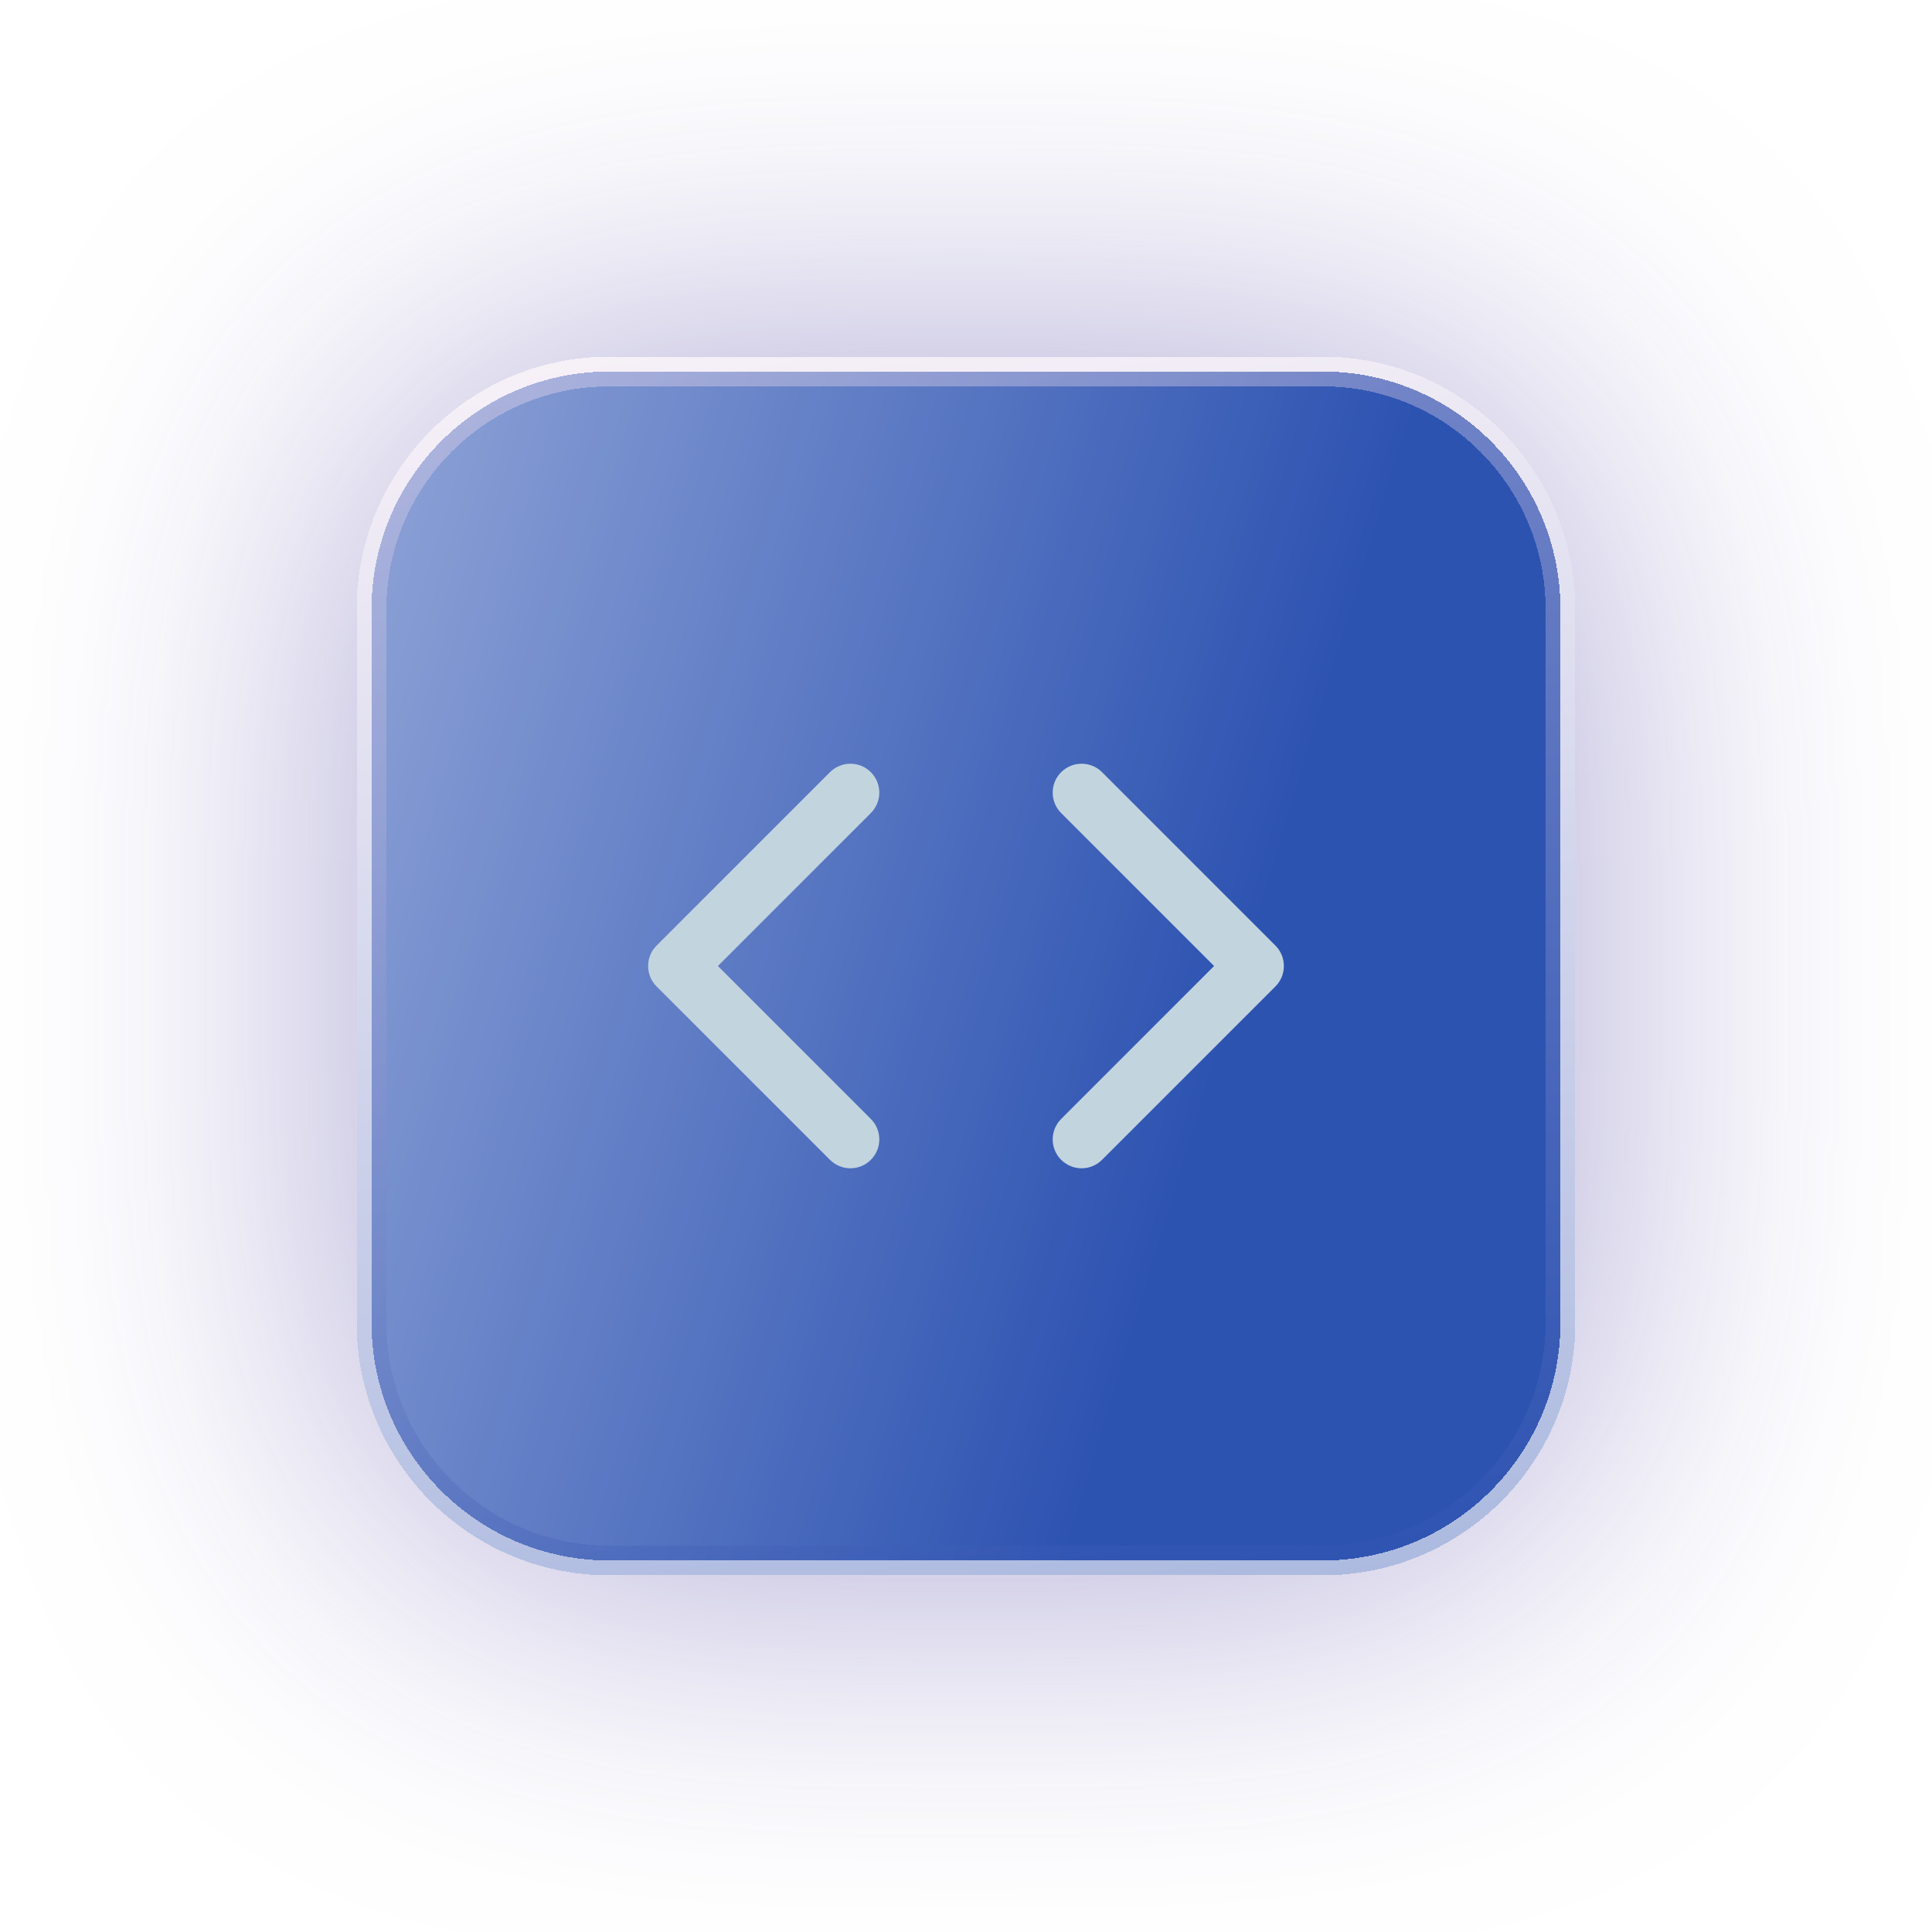
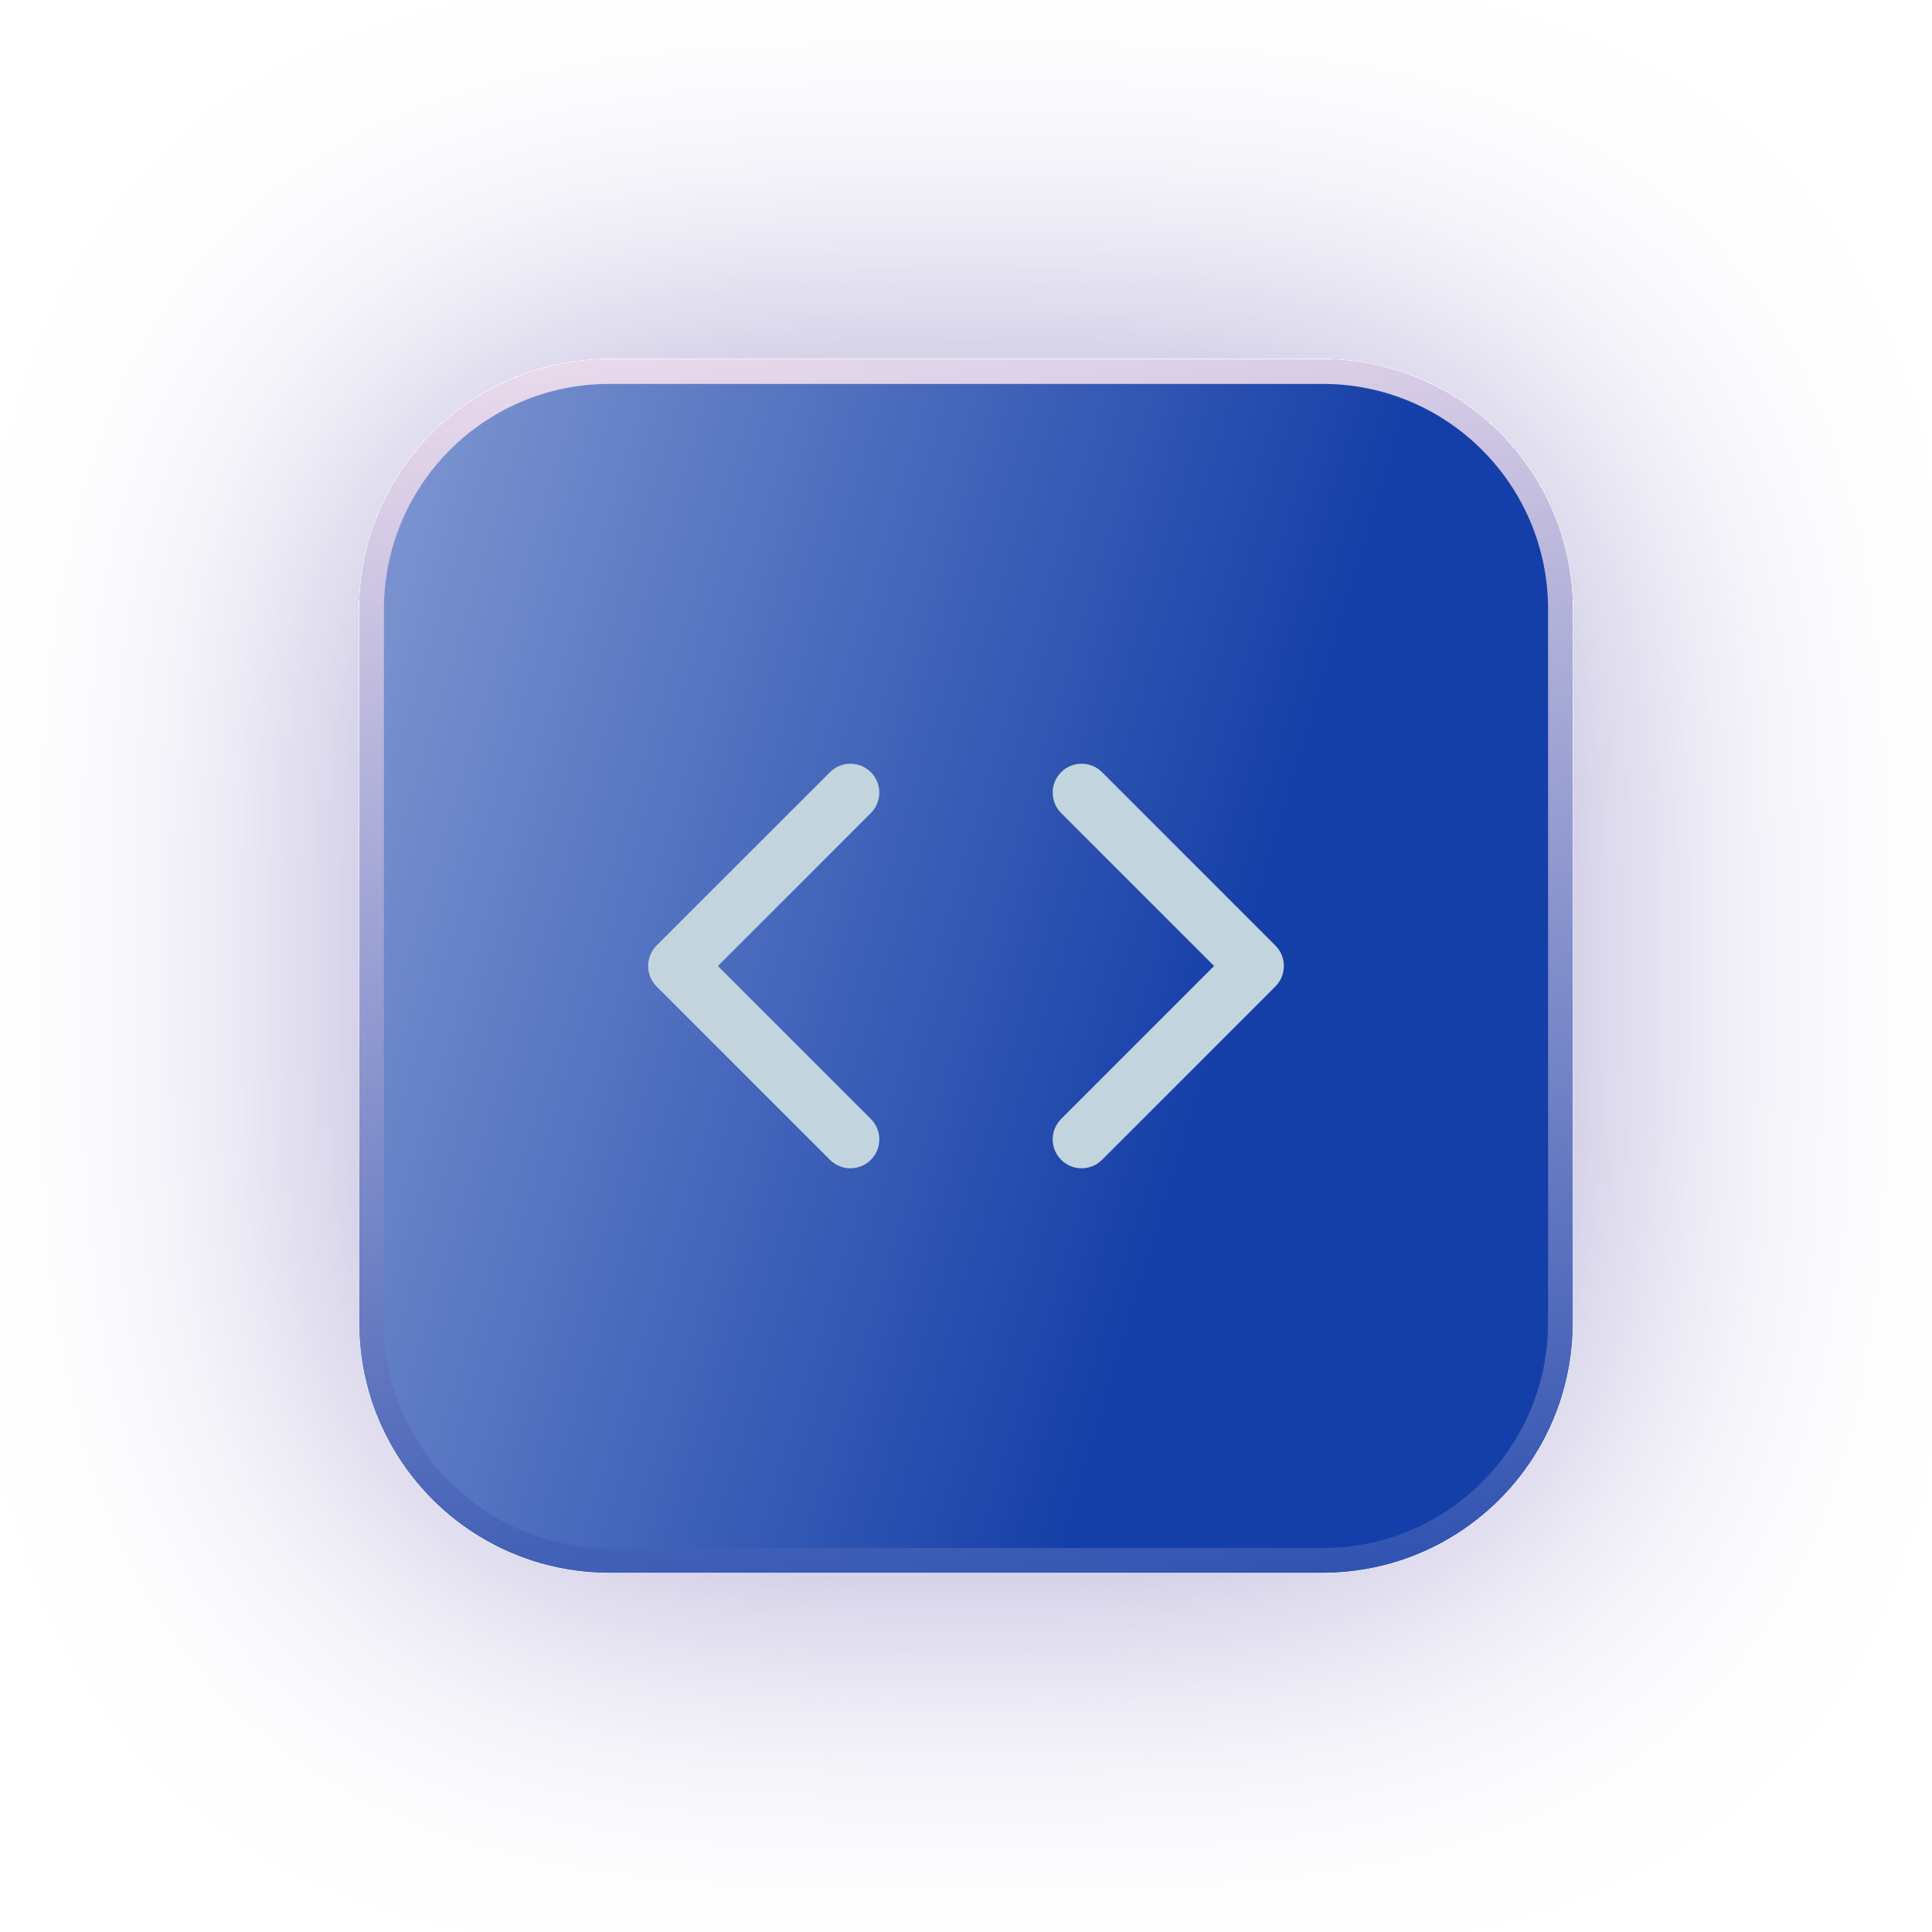
<svg xmlns="http://www.w3.org/2000/svg" width="78" height="78" viewBox="0 0 78 78" fill="none">
  <g filter="url(#filter0_bd_133_67)">
-     <path d="M15 24.6C15 19.298 19.298 15 24.6 15H53.4C58.702 15 63 19.298 63 24.6V53.4C63 58.702 58.702 63 53.4 63H24.6C19.298 63 15 58.702 15 53.4V24.6Z" fill="url(#paint0_linear_133_67)" fill-opacity="0.9" shape-rendering="crispEdges" />
-     <path d="M15 24.6C15 19.298 19.298 15 24.6 15H53.4C58.702 15 63 19.298 63 24.6V53.4C63 58.702 58.702 63 53.4 63H24.6C19.298 63 15 58.702 15 53.4V24.6Z" stroke="url(#paint1_linear_133_67)" stroke-opacity="0.4" stroke-width="1.2" shape-rendering="crispEdges" />
+     <path d="M15 24.6C15 19.298 19.298 15 24.6 15H53.4C58.702 15 63 19.298 63 24.6V53.4C63 58.702 58.702 63 53.4 63H24.6C19.298 63 15 58.702 15 53.4V24.6Z" fill="url(#paint0_linear_133_67)" fillOpacity="0.9" shapeRendering="crispEdges" />
+     <path d="M15 24.6C15 19.298 19.298 15 24.6 15H53.4C58.702 15 63 19.298 63 24.6V53.4C63 58.702 58.702 63 53.4 63H24.6C19.298 63 15 58.702 15 53.4V24.6Z" stroke="url(#paint1_linear_133_67)" strokeOpacity="0.4" strokeWidth="1.2" shapeRendering="crispEdges" />
    <path fill-rule="evenodd" clip-rule="evenodd" d="M42.842 31.175C43.297 30.72 44.036 30.72 44.492 31.175L51.492 38.175C51.947 38.631 51.947 39.369 51.492 39.825L44.492 46.825C44.036 47.281 43.297 47.281 42.842 46.825C42.386 46.369 42.386 45.631 42.842 45.175L49.017 39L42.842 32.825C42.386 32.369 42.386 31.631 42.842 31.175Z" fill="#C2D5DF" />
    <path fill-rule="evenodd" clip-rule="evenodd" d="M35.158 31.175C35.614 31.631 35.614 32.369 35.158 32.825L28.983 39L35.158 45.175C35.614 45.631 35.614 46.369 35.158 46.825C34.703 47.281 33.964 47.281 33.508 46.825L26.508 39.825C26.053 39.369 26.053 38.631 26.508 38.175L33.508 31.175C33.964 30.72 34.703 30.72 35.158 31.175Z" fill="#C2D5DF" />
  </g>
  <defs>
    <filter id="filter0_bd_133_67" x="-24" y="-24" width="126" height="126" filterUnits="userSpaceOnUse" color-interpolation-filters="sRGB">
      <feFlood flood-opacity="0" result="BackgroundImageFix" />
      <feGaussianBlur in="BackgroundImageFix" stdDeviation="19.2" />
      <feComposite in2="SourceAlpha" operator="in" result="effect1_backgroundBlur_133_67" />
      <feColorMatrix in="SourceAlpha" type="matrix" values="0 0 0 0 0 0 0 0 0 0 0 0 0 0 0 0 0 0 127 0" result="hardAlpha" />
      <feOffset />
      <feGaussianBlur stdDeviation="7.2" />
      <feComposite in2="hardAlpha" operator="out" />
      <feColorMatrix type="matrix" values="0 0 0 0 0.318 0 0 0 0 0.267 0 0 0 0 0.639 0 0 0 0.48 0" />
      <feBlend mode="normal" in2="effect1_backgroundBlur_133_67" result="effect2_dropShadow_133_67" />
      <feBlend mode="normal" in="SourceGraphic" in2="effect2_dropShadow_133_67" result="shape" />
    </filter>
    <linearGradient id="paint0_linear_133_67" x1="-0.822" y1="-60.517" x2="73.692" y2="-37.963" gradientUnits="userSpaceOnUse">
      <stop stop-color="#E4EAF8" />
      <stop offset="1" stop-color="#153FA8" />
    </linearGradient>
    <linearGradient id="paint1_linear_133_67" x1="12.178" y1="11.839" x2="21.356" y2="76.299" gradientUnits="userSpaceOnUse">
      <stop stop-color="#F8E4F0" />
      <stop offset="1" stop-color="#153FA8" />
    </linearGradient>
  </defs>
</svg>
